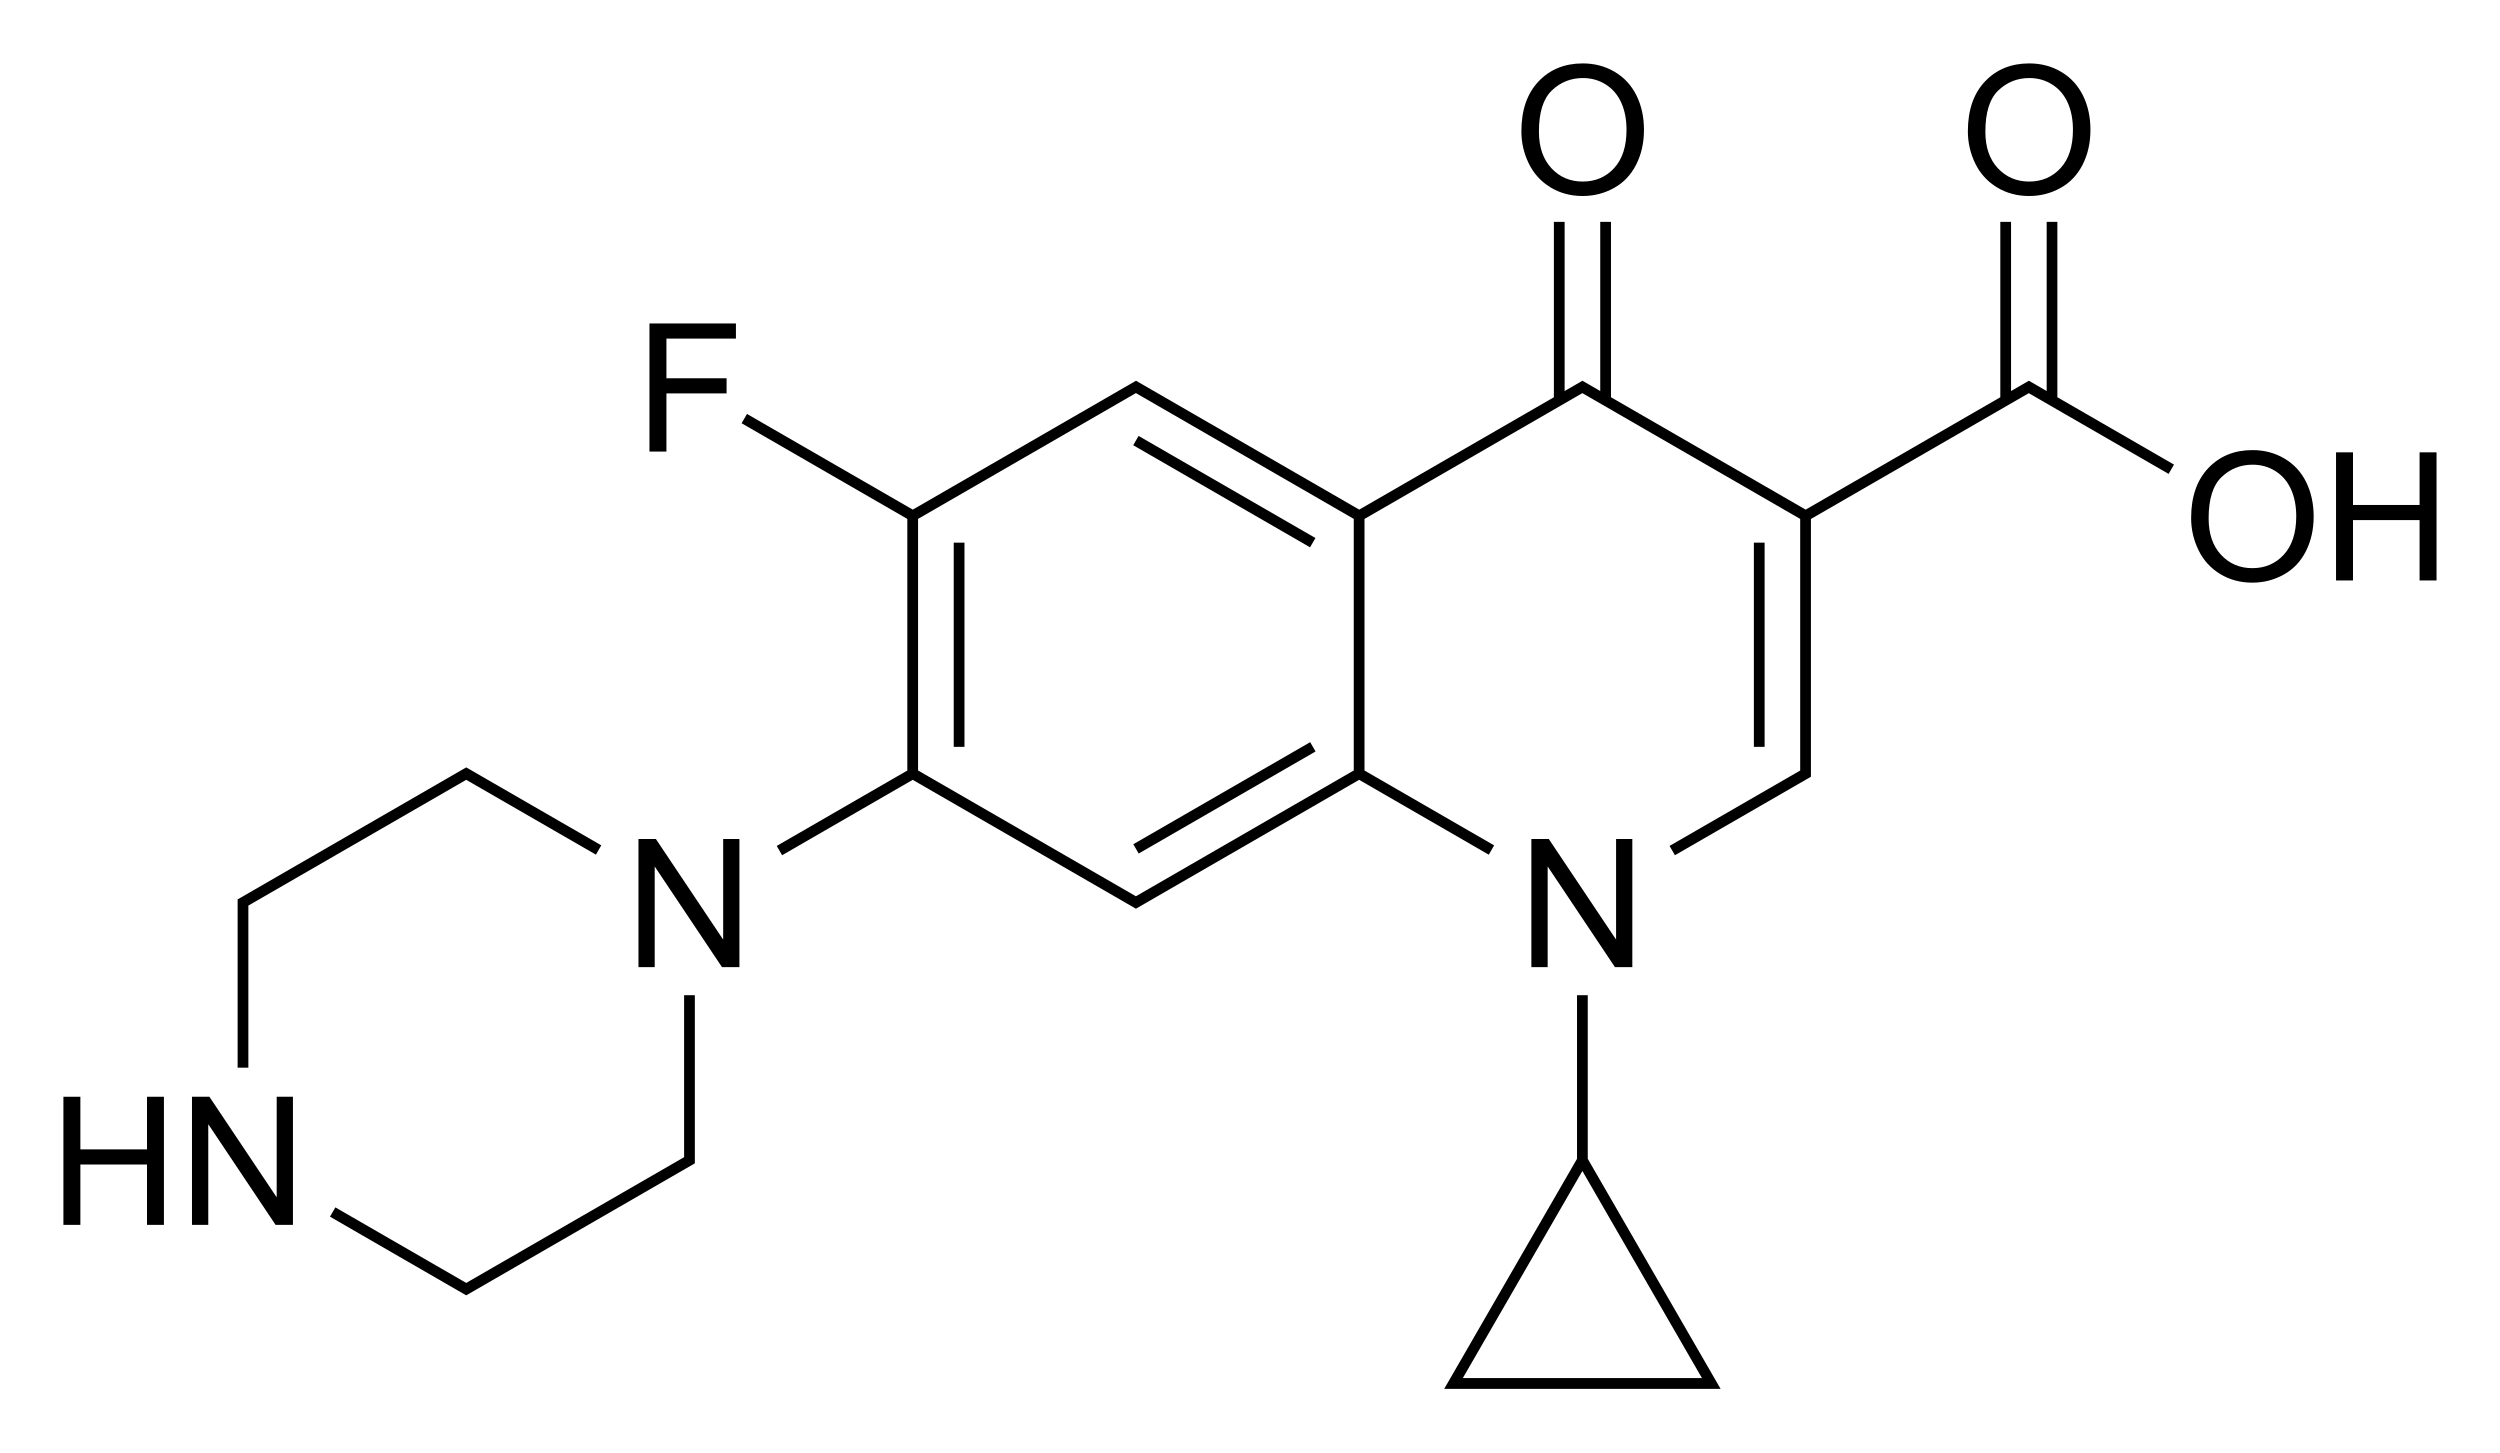
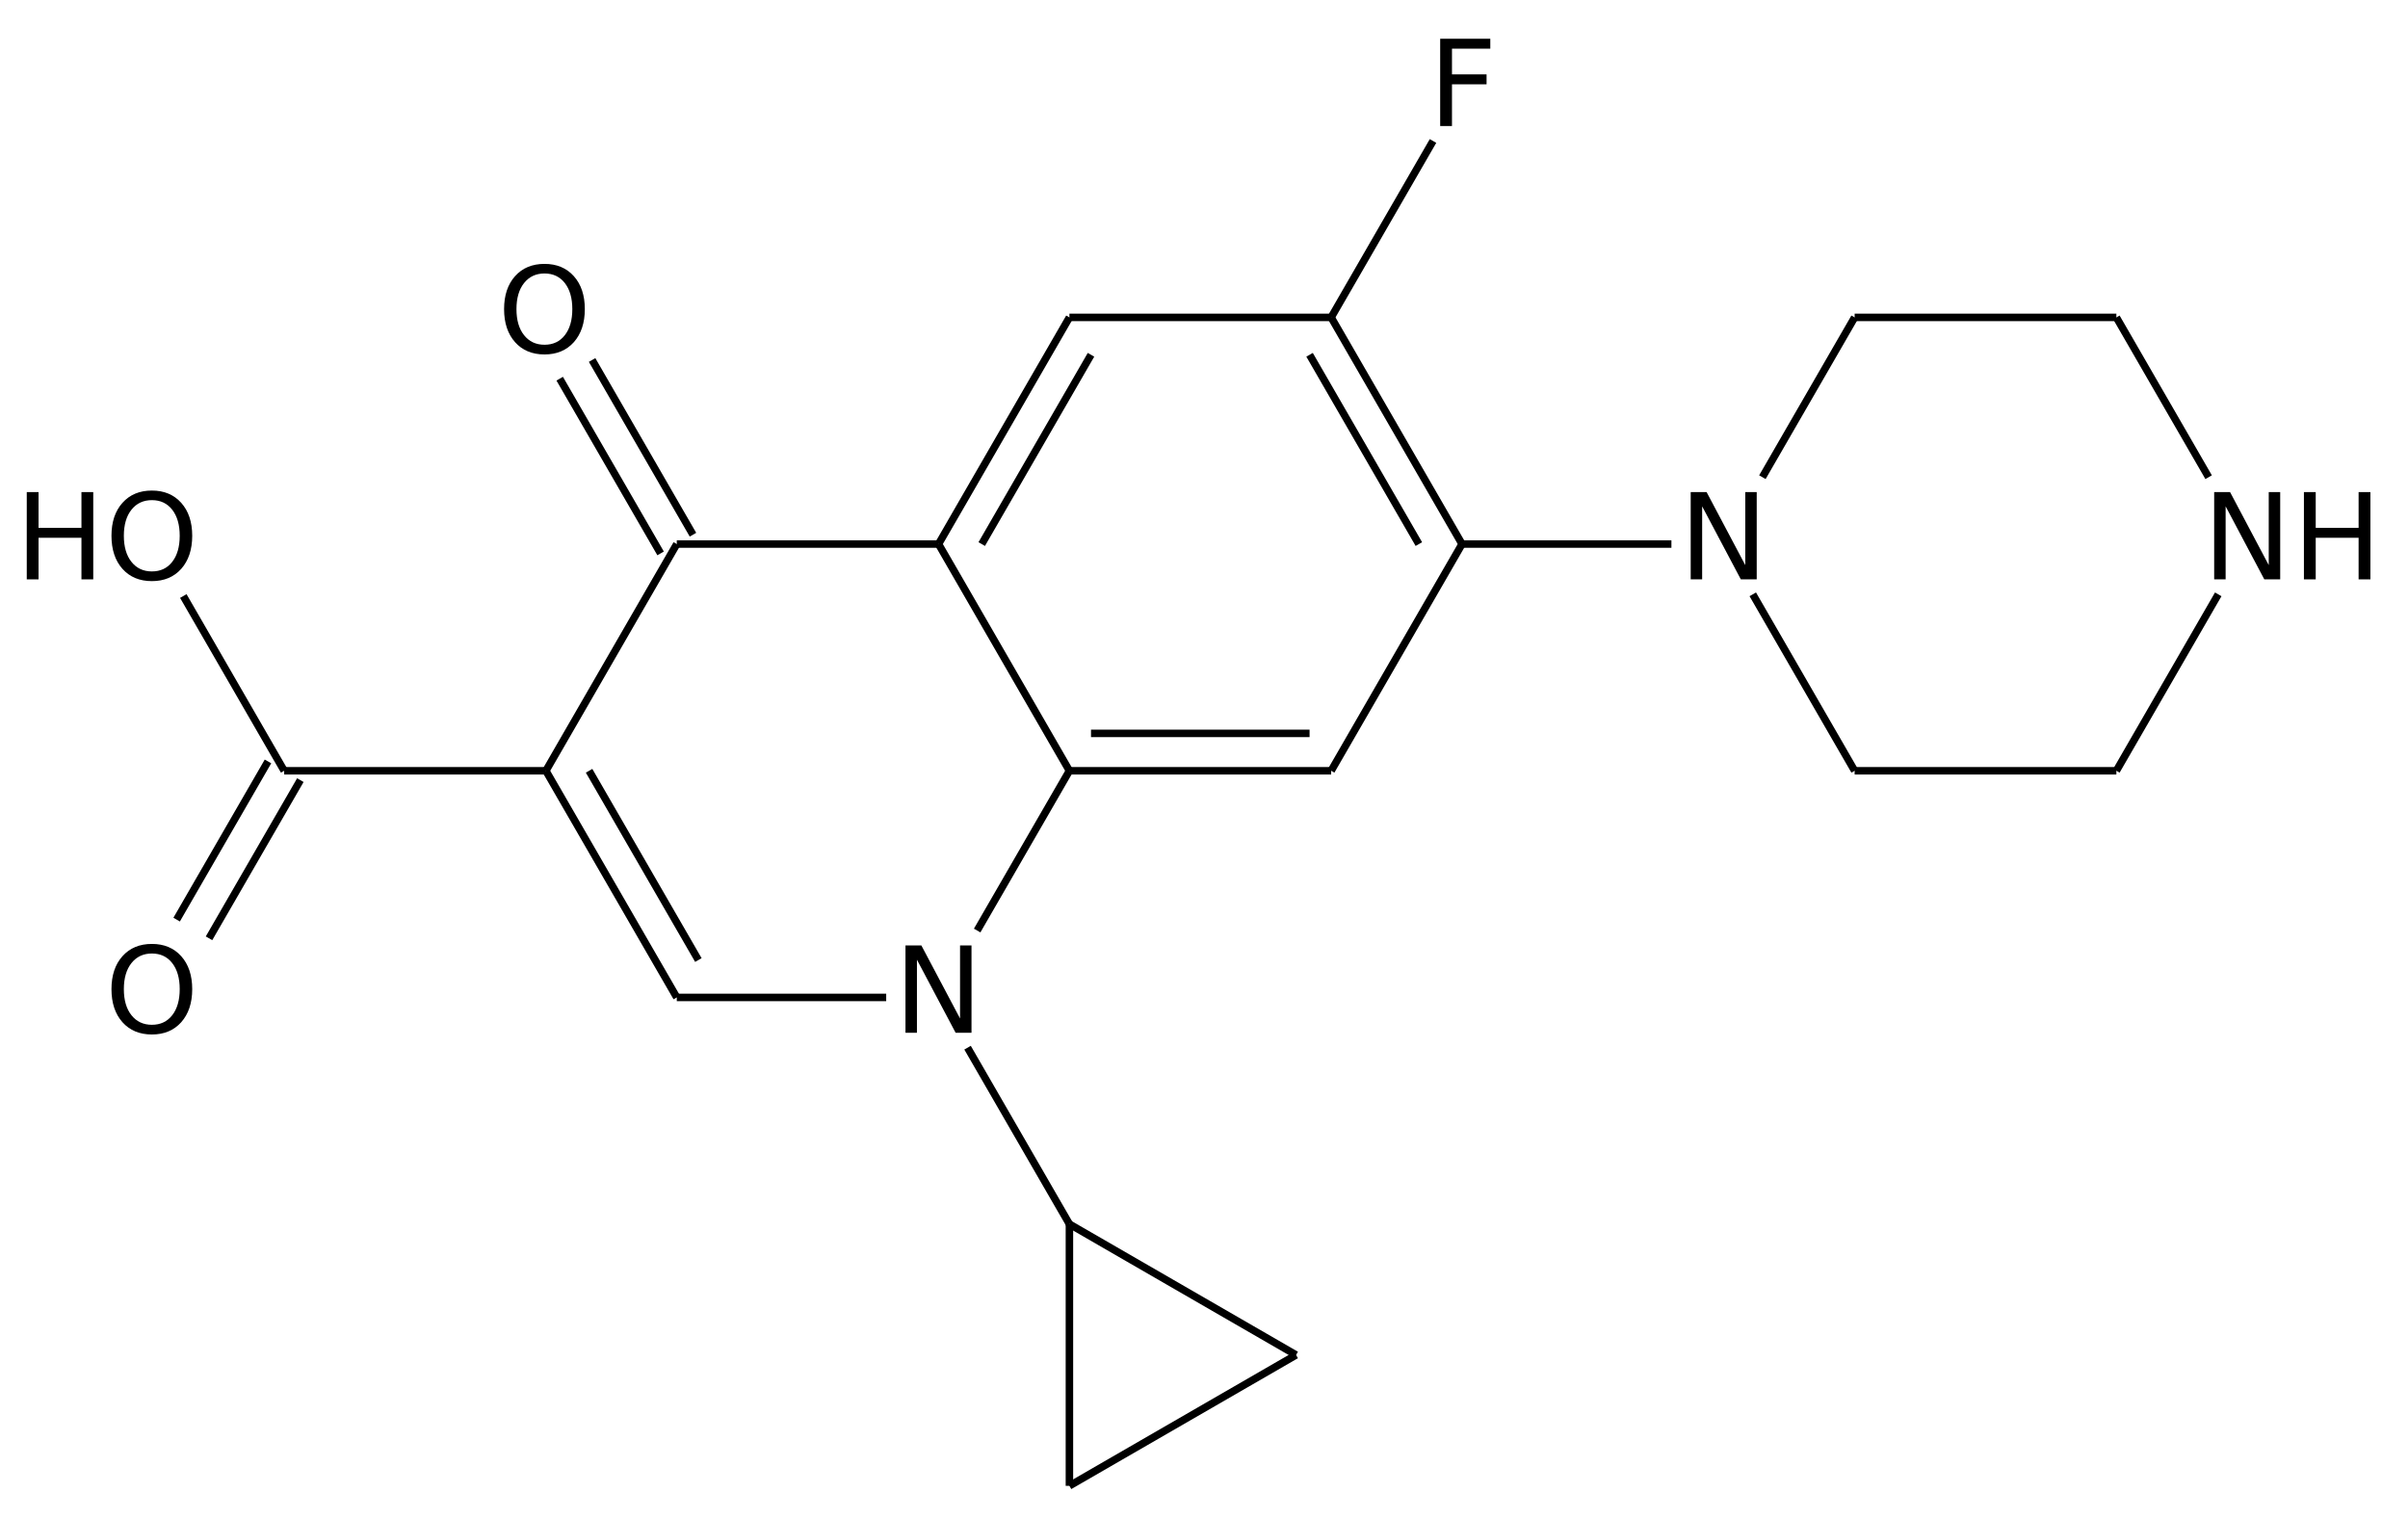
- <svg xmlns="http://www.w3.org/2000/svg" version="1.1" id="Слой_1" x="0px" y="0px" viewBox="0 0 558.65 324.52" style="enable-background:new 0 0 558.65 324.52;" xml:space="preserve">
-   <style type="text/css">
- 	.st0{fill:none;}
- </style>
-   <path class="st0" d="z" />
-   <g>
-     <rect x="213.12" y="121.26" width="2.4" height="45.63" />
-     <rect x="250.78" y="177.09" transform="matrix(0.8662 -0.4998 0.4998 0.8662 -52.4861 160.5959)" width="45.63" height="2.4" />
-     <rect x="272.39" y="87.03" transform="matrix(0.5 -0.866 0.866 0.5 41.6671 291.8653)" width="2.4" height="45.63" />
-     <polygon points="360.88,216.12 364.76,216.12 364.76,187.48 361.13,187.48 361.13,209.96 346.09,187.48 342.2,187.48 342.2,216.12    345.84,216.12 345.84,193.62  " />
-     <rect x="391.92" y="121.26" width="2.4" height="45.63" />
-     <path d="M346.44,41.85c2.12,1.3,4.53,1.95,7.23,1.95c2.49,0,4.8-0.59,6.95-1.77c2.15-1.18,3.81-2.91,4.98-5.21   c1.17-2.29,1.76-4.89,1.76-7.79c0-2.87-0.55-5.43-1.67-7.69s-2.73-4.02-4.86-5.28c-2.12-1.26-4.5-1.89-7.15-1.89   c-4.04,0-7.33,1.34-9.88,4.03c-2.55,2.69-3.83,6.41-3.83,11.16c0,2.51,0.55,4.9,1.64,7.15S344.32,40.55,346.44,41.85z M346.79,20.2   c1.93-1.84,4.24-2.76,6.92-2.76c1.89,0,3.59,0.48,5.11,1.44c1.52,0.96,2.67,2.3,3.46,4.04c0.79,1.74,1.18,3.77,1.18,6.1   c0,3.69-0.92,6.53-2.76,8.54c-1.84,2.01-4.19,3.01-7.04,3.01c-2.8,0-5.13-0.99-6.98-2.98s-2.79-4.7-2.79-8.15   C343.88,25.12,344.85,22.04,346.79,20.2z" />
-     <path d="M510.49,102.47c-2.12-1.26-4.51-1.89-7.15-1.89c-4.04,0-7.33,1.34-9.88,4.03c-2.55,2.69-3.83,6.41-3.83,11.16   c0,2.51,0.55,4.9,1.64,7.15c1.09,2.25,2.7,4.03,4.82,5.33c2.12,1.3,4.53,1.95,7.23,1.95c2.48,0,4.8-0.59,6.95-1.77   c2.15-1.18,3.81-2.91,4.98-5.21c1.17-2.29,1.76-4.89,1.76-7.79c0-2.87-0.56-5.43-1.67-7.69S512.61,103.73,510.49,102.47z    M510.34,123.95c-1.84,2.01-4.19,3.01-7.04,3.01c-2.8,0-5.13-0.99-6.98-2.98c-1.86-1.99-2.78-4.7-2.78-8.15   c0-4.31,0.96-7.39,2.9-9.23c1.93-1.84,4.24-2.76,6.93-2.76c1.89,0,3.59,0.48,5.11,1.44c1.52,0.96,2.67,2.3,3.46,4.04   c0.79,1.74,1.18,3.77,1.18,6.1C513.11,119.1,512.18,121.95,510.34,123.95z" />
-     <polygon points="540.68,101.08 540.68,112.84 525.8,112.84 525.8,101.08 522.01,101.08 522.01,129.71 525.8,129.71 525.8,116.22    540.68,116.22 540.68,129.71 544.47,129.71 544.47,101.08  " />
-     <path d="M446.21,41.85c2.13,1.3,4.53,1.95,7.23,1.95c2.49,0,4.8-0.59,6.95-1.77c2.15-1.18,3.81-2.91,4.98-5.21   c1.17-2.29,1.76-4.89,1.76-7.79c0-2.87-0.55-5.43-1.67-7.69s-2.73-4.02-4.86-5.28c-2.12-1.26-4.5-1.89-7.15-1.89   c-4.04,0-7.33,1.34-9.88,4.03c-2.55,2.69-3.83,6.41-3.83,11.16c0,2.51,0.55,4.9,1.64,7.15S444.09,40.55,446.21,41.85z M446.55,20.2   c1.93-1.84,4.24-2.76,6.92-2.76c1.89,0,3.59,0.48,5.11,1.44c1.52,0.96,2.67,2.3,3.46,4.04c0.79,1.74,1.18,3.77,1.18,6.1   c0,3.69-0.92,6.53-2.76,8.54c-1.84,2.01-4.19,3.01-7.04,3.01c-2.8,0-5.12-0.99-6.98-2.98c-1.86-1.99-2.79-4.7-2.79-8.15   C443.65,25.12,444.62,22.04,446.55,20.2z" />
-     <path d="M459.75,49.58h-2.4v37.8l-3.98-2.3l-3.98,2.3v-37.8h-2.4v39.19l-43.5,25.11l-43.5-25.11V49.58h-2.4v37.8l-3.98-2.3   l-3.98,2.3v-37.8h-2.4v39.19l-43.5,25.11l-49.88-28.8l-49.88,28.8L166.92,92.5l-1.2,2.08l37.03,21.38v56.22l-29.18,16.85l1.2,2.08   l29.18-16.85l49.88,28.8l49.88-28.8l28.97,16.73l1.2-2.08l-28.97-16.73v-56.22l48.68-28.11l48.68,28.11v56.22l-29.19,16.85   l1.2,2.08l30.39-17.54v-57.6l48.68-28.11l31.25,18.04l1.2-2.08l-26.06-15.05V49.58z M253.83,200.28l-48.68-28.11v-56.22   l48.68-28.11l48.68,28.11v56.22L253.83,200.28z" />
-     <path d="M354.8,222.38h-2.4v36.57l-29.68,51.4h61.76l-29.68-51.4V222.38z M380.32,307.95h-53.44l26.72-46.28L380.32,307.95z" />
-     <polygon points="148.92,87.91 162.36,87.91 162.36,84.53 148.92,84.53 148.92,75.66 164.45,75.66 164.45,72.28 145.13,72.28    145.13,100.91 148.92,100.91  " />
-     <polygon points="161.6,209.96 146.56,187.48 142.67,187.48 142.67,216.12 146.3,216.12 146.3,193.62 161.34,216.12 165.23,216.12    165.23,187.48 161.6,187.48  " />
-     <polygon points="32.85,256.84 17.96,256.84 17.96,245.08 14.17,245.08 14.17,273.71 17.96,273.71 17.96,260.22 32.85,260.22    32.85,273.71 36.63,273.71 36.63,245.08 32.85,245.08  " />
-     <polygon points="61.83,267.56 46.79,245.08 42.9,245.08 42.9,273.71 46.54,273.71 46.54,251.21 61.58,273.71 65.46,273.71    65.46,245.08 61.83,245.08  " />
-     <polygon points="55.5,202.36 104.18,174.26 133.16,190.98 134.36,188.9 104.18,171.48 53.1,200.98 53.1,238.58 55.5,238.58  " />
-     <polygon points="152.87,258.58 104.18,286.68 74.94,269.8 73.74,271.88 104.18,289.46 155.27,259.96 155.27,222.38 152.87,222.38     " />
+ <svg xmlns="http://www.w3.org/2000/svg" xmlns:xlink="http://www.w3.org/1999/xlink" width="322pt" height="203pt" viewBox="0 0 322 203" version="1.1">
+   <defs>
+     <g>
+       <symbol overflow="visible" id="glyph0-0">
+         <path style="stroke:none;" d="M 0.797 2.828 L 0.797 -11.281 L 8.797 -11.281 L 8.797 2.828 Z M 1.703 1.938 L 7.906 1.938 L 7.906 -10.391 L 1.703 -10.391 Z M 1.703 1.938 " />
+       </symbol>
+       <symbol overflow="visible" id="glyph0-1">
+         <path style="stroke:none;" d="M 6.312 -10.594 C 5.164 -10.594 4.254 -10.164 3.578 -9.312 C 2.898 -8.457 2.562 -7.297 2.562 -5.828 C 2.562 -4.359 2.898 -3.195 3.578 -2.344 C 4.254 -1.488 5.164 -1.062 6.312 -1.062 C 7.457 -1.062 8.363 -1.488 9.031 -2.344 C 9.695 -3.195 10.031 -4.359 10.031 -5.828 C 10.031 -7.297 9.695 -8.457 9.031 -9.312 C 8.363 -10.164 7.457 -10.594 6.312 -10.594 Z M 6.312 -11.875 C 7.945 -11.875 9.254 -11.328 10.234 -10.234 C 11.211 -9.141 11.703 -7.672 11.703 -5.828 C 11.703 -3.984 11.211 -2.508 10.234 -1.406 C 9.254 -0.312 7.945 0.234 6.312 0.234 C 4.664 0.234 3.352 -0.312 2.375 -1.406 C 1.395 -2.508 0.906 -3.984 0.906 -5.828 C 0.906 -7.672 1.395 -9.141 2.375 -10.234 C 3.352 -11.328 4.664 -11.875 6.312 -11.875 Z M 6.312 -11.875 " />
+       </symbol>
+       <symbol overflow="visible" id="glyph0-2">
+         <path style="stroke:none;" d="M 1.578 -11.672 L 3.703 -11.672 L 8.875 -1.906 L 8.875 -11.672 L 10.406 -11.672 L 10.406 0 L 8.281 0 L 3.109 -9.766 L 3.109 0 L 1.578 0 Z M 1.578 -11.672 " />
+       </symbol>
+       <symbol overflow="visible" id="glyph0-3">
+         <path style="stroke:none;" d="M 1.578 -11.672 L 8.281 -11.672 L 8.281 -10.344 L 3.156 -10.344 L 3.156 -6.906 L 7.781 -6.906 L 7.781 -5.578 L 3.156 -5.578 L 3.156 0 L 1.578 0 Z M 1.578 -11.672 " />
+       </symbol>
+       <symbol overflow="visible" id="glyph0-4">
+         <path style="stroke:none;" d="M 1.578 -11.672 L 3.156 -11.672 L 3.156 -6.891 L 8.891 -6.891 L 8.891 -11.672 L 10.469 -11.672 L 10.469 0 L 8.891 0 L 8.891 -5.562 L 3.156 -5.562 L 3.156 0 L 1.578 0 Z M 1.578 -11.672 " />
+       </symbol>
+     </g>
+   </defs>
+   <g id="surface4533">
+     <path style="fill:none;stroke-width:1;stroke-linecap:butt;stroke-linejoin:miter;stroke:rgb(0%,0%,0%);stroke-opacity:1;stroke-miterlimit:10;" d="M 449.572 478.577 L 463.193 454.983 " transform="matrix(1,0,0,1,-166.5683,-375.5105)" />
+     <path style="fill:none;stroke-width:1;stroke-linecap:butt;stroke-linejoin:miter;stroke:rgb(0%,0%,0%);stroke-opacity:1;stroke-miterlimit:10;" d="M 449.572 417.952 L 461.908 439.319 " transform="matrix(1,0,0,1,-166.5683,-375.5105)" />
+     <path style="fill:none;stroke-width:1;stroke-linecap:butt;stroke-linejoin:miter;stroke:rgb(0%,0%,0%);stroke-opacity:1;stroke-miterlimit:10;" d="M 414.572 478.577 L 449.572 478.577 " transform="matrix(1,0,0,1,-166.5683,-375.5105)" />
+     <path style="fill:none;stroke-width:1;stroke-linecap:butt;stroke-linejoin:miter;stroke:rgb(0%,0%,0%);stroke-opacity:1;stroke-miterlimit:10;" d="M 414.572 417.952 L 449.572 417.952 " transform="matrix(1,0,0,1,-166.5683,-375.5105)" />
+     <path style="fill:none;stroke-width:1;stroke-linecap:butt;stroke-linejoin:miter;stroke:rgb(0%,0%,0%);stroke-opacity:1;stroke-miterlimit:10;" d="M 206.732 479.827 L 194.518 500.979 " transform="matrix(1,0,0,1,-166.5683,-375.5105)" />
+     <path style="fill:none;stroke-width:1;stroke-linecap:butt;stroke-linejoin:miter;stroke:rgb(0%,0%,0%);stroke-opacity:1;stroke-miterlimit:10;" d="M 202.404 477.327 L 190.189 498.479 " transform="matrix(1,0,0,1,-166.5683,-375.5105)" />
+     <path style="fill:none;stroke-width:1;stroke-linecap:butt;stroke-linejoin:miter;stroke:rgb(0%,0%,0%);stroke-opacity:1;stroke-miterlimit:10;" d="M 204.568 478.577 L 191.08 455.21 " transform="matrix(1,0,0,1,-166.5683,-375.5105)" />
+     <path style="fill:none;stroke-width:1;stroke-linecap:butt;stroke-linejoin:miter;stroke:rgb(0%,0%,0%);stroke-opacity:1;stroke-miterlimit:10;" d="M 400.951 454.983 L 414.572 478.577 " transform="matrix(1,0,0,1,-166.5683,-375.5105)" />
+     <path style="fill:none;stroke-width:1;stroke-linecap:butt;stroke-linejoin:miter;stroke:rgb(0%,0%,0%);stroke-opacity:1;stroke-miterlimit:10;" d="M 402.236 439.319 L 414.572 417.952 " transform="matrix(1,0,0,1,-166.5683,-375.5105)" />
+     <path style="fill:none;stroke-width:1;stroke-linecap:butt;stroke-linejoin:miter;stroke:rgb(0%,0%,0%);stroke-opacity:1;stroke-miterlimit:10;" d="M 344.572 417.952 L 358.193 394.362 " transform="matrix(1,0,0,1,-166.5683,-375.5105)" />
+     <path style="fill:none;stroke-width:1;stroke-linecap:butt;stroke-linejoin:miter;stroke:rgb(0%,0%,0%);stroke-opacity:1;stroke-miterlimit:10;" d="M 239.568 478.577 L 204.568 478.577 " transform="matrix(1,0,0,1,-166.5683,-375.5105)" />
+     <path style="fill:none;stroke-width:1;stroke-linecap:butt;stroke-linejoin:miter;stroke:rgb(0%,0%,0%);stroke-opacity:1;stroke-miterlimit:10;" d="M 339.881 556.694 L 309.572 574.194 " transform="matrix(1,0,0,1,-166.5683,-375.5105)" />
+     <path style="fill:none;stroke-width:1;stroke-linecap:butt;stroke-linejoin:miter;stroke:rgb(0%,0%,0%);stroke-opacity:1;stroke-miterlimit:10;" d="M 362.072 448.26 L 390.072 448.26 " transform="matrix(1,0,0,1,-166.5683,-375.5105)" />
+     <path style="fill:none;stroke-width:1;stroke-linecap:butt;stroke-linejoin:miter;stroke:rgb(0%,0%,0%);stroke-opacity:1;stroke-miterlimit:10;" d="M 356.299 448.264 L 341.685 422.952 " transform="matrix(1,0,0,1,-166.5683,-375.5105)" />
+     <path style="fill:none;stroke-width:1;stroke-linecap:butt;stroke-linejoin:miter;stroke:rgb(0%,0%,0%);stroke-opacity:1;stroke-miterlimit:10;" d="M 362.072 448.26 L 344.572 417.952 " transform="matrix(1,0,0,1,-166.5683,-375.5105)" />
+     <path style="fill:none;stroke-width:1;stroke-linecap:butt;stroke-linejoin:miter;stroke:rgb(0%,0%,0%);stroke-opacity:1;stroke-miterlimit:10;" d="M 309.572 417.952 L 344.572 417.952 " transform="matrix(1,0,0,1,-166.5683,-375.5105)" />
+     <path style="fill:none;stroke-width:1;stroke-linecap:butt;stroke-linejoin:miter;stroke:rgb(0%,0%,0%);stroke-opacity:1;stroke-miterlimit:10;" d="M 254.904 449.51 L 241.412 426.147 " transform="matrix(1,0,0,1,-166.5683,-375.5105)" />
+     <path style="fill:none;stroke-width:1;stroke-linecap:butt;stroke-linejoin:miter;stroke:rgb(0%,0%,0%);stroke-opacity:1;stroke-miterlimit:10;" d="M 259.232 447.01 L 245.744 423.647 " transform="matrix(1,0,0,1,-166.5683,-375.5105)" />
+     <path style="fill:none;stroke-width:1;stroke-linecap:butt;stroke-linejoin:miter;stroke:rgb(0%,0%,0%);stroke-opacity:1;stroke-miterlimit:10;" d="M 257.068 448.26 L 239.568 478.577 " transform="matrix(1,0,0,1,-166.5683,-375.5105)" />
+     <path style="fill:none;stroke-width:1;stroke-linecap:butt;stroke-linejoin:miter;stroke:rgb(0%,0%,0%);stroke-opacity:1;stroke-miterlimit:10;" d="M 259.955 503.885 L 245.342 478.577 " transform="matrix(1,0,0,1,-166.5683,-375.5105)" />
+     <path style="fill:none;stroke-width:1;stroke-linecap:butt;stroke-linejoin:miter;stroke:rgb(0%,0%,0%);stroke-opacity:1;stroke-miterlimit:10;" d="M 257.068 508.885 L 239.568 478.577 " transform="matrix(1,0,0,1,-166.5683,-375.5105)" />
+     <path style="fill:none;stroke-width:1;stroke-linecap:butt;stroke-linejoin:miter;stroke:rgb(0%,0%,0%);stroke-opacity:1;stroke-miterlimit:10;" d="M 309.572 539.194 L 309.572 574.194 " transform="matrix(1,0,0,1,-166.5683,-375.5105)" />
+     <path style="fill:none;stroke-width:1;stroke-linecap:butt;stroke-linejoin:miter;stroke:rgb(0%,0%,0%);stroke-opacity:1;stroke-miterlimit:10;" d="M 309.572 539.194 L 339.881 556.694 " transform="matrix(1,0,0,1,-166.5683,-375.5105)" />
+     <path style="fill:none;stroke-width:1;stroke-linecap:butt;stroke-linejoin:miter;stroke:rgb(0%,0%,0%);stroke-opacity:1;stroke-miterlimit:10;" d="M 344.572 478.577 L 362.072 448.26 " transform="matrix(1,0,0,1,-166.5683,-375.5105)" />
+     <path style="fill:none;stroke-width:1;stroke-linecap:butt;stroke-linejoin:miter;stroke:rgb(0%,0%,0%);stroke-opacity:1;stroke-miterlimit:10;" d="M 297.846 448.264 L 312.459 422.952 " transform="matrix(1,0,0,1,-166.5683,-375.5105)" />
+     <path style="fill:none;stroke-width:1;stroke-linecap:butt;stroke-linejoin:miter;stroke:rgb(0%,0%,0%);stroke-opacity:1;stroke-miterlimit:10;" d="M 292.072 448.26 L 309.572 417.952 " transform="matrix(1,0,0,1,-166.5683,-375.5105)" />
+     <path style="fill:none;stroke-width:1;stroke-linecap:butt;stroke-linejoin:miter;stroke:rgb(0%,0%,0%);stroke-opacity:1;stroke-miterlimit:10;" d="M 292.072 448.26 L 257.068 448.26 " transform="matrix(1,0,0,1,-166.5683,-375.5105)" />
+     <path style="fill:none;stroke-width:1;stroke-linecap:butt;stroke-linejoin:miter;stroke:rgb(0%,0%,0%);stroke-opacity:1;stroke-miterlimit:10;" d="M 285.072 508.885 L 257.068 508.885 " transform="matrix(1,0,0,1,-166.5683,-375.5105)" />
+     <path style="fill:none;stroke-width:1;stroke-linecap:butt;stroke-linejoin:miter;stroke:rgb(0%,0%,0%);stroke-opacity:1;stroke-miterlimit:10;" d="M 295.951 515.604 L 309.572 539.194 " transform="matrix(1,0,0,1,-166.5683,-375.5105)" />
+     <path style="fill:none;stroke-width:1;stroke-linecap:butt;stroke-linejoin:miter;stroke:rgb(0%,0%,0%);stroke-opacity:1;stroke-miterlimit:10;" d="M 312.459 473.577 L 341.685 473.577 " transform="matrix(1,0,0,1,-166.5683,-375.5105)" />
+     <path style="fill:none;stroke-width:1;stroke-linecap:butt;stroke-linejoin:miter;stroke:rgb(0%,0%,0%);stroke-opacity:1;stroke-miterlimit:10;" d="M 309.572 478.577 L 344.572 478.577 " transform="matrix(1,0,0,1,-166.5683,-375.5105)" />
+     <path style="fill:none;stroke-width:1;stroke-linecap:butt;stroke-linejoin:miter;stroke:rgb(0%,0%,0%);stroke-opacity:1;stroke-miterlimit:10;" d="M 309.572 478.577 L 292.072 448.26 " transform="matrix(1,0,0,1,-166.5683,-375.5105)" />
+     <path style="fill:none;stroke-width:1;stroke-linecap:butt;stroke-linejoin:miter;stroke:rgb(0%,0%,0%);stroke-opacity:1;stroke-miterlimit:10;" d="M 309.572 478.577 L 297.236 499.94 " transform="matrix(1,0,0,1,-166.5683,-375.5105)" />
+     <g style="fill:rgb(0%,0%,0%);fill-opacity:1;">
+       <use xlink:href="#glyph0-1" x="66.5" y="47.162" />
+     </g>
+     <g style="fill:rgb(0%,0%,0%);fill-opacity:1;">
+       <use xlink:href="#glyph0-2" x="224.504" y="77.472" />
+     </g>
+     <g style="fill:rgb(0%,0%,0%);fill-opacity:1;">
+       <use xlink:href="#glyph0-3" x="191.004" y="16.852" />
+     </g>
+     <g style="fill:rgb(0%,0%,0%);fill-opacity:1;">
+       <use xlink:href="#glyph0-4" x="2" y="77.472" />
+     </g>
+     <g style="fill:rgb(0%,0%,0%);fill-opacity:1;">
+       <use xlink:href="#glyph0-1" x="14" y="77.472" />
+     </g>
+     <g style="fill:rgb(0%,0%,0%);fill-opacity:1;">
+       <use xlink:href="#glyph0-1" x="14" y="138.095" />
+     </g>
+     <g style="fill:rgb(0%,0%,0%);fill-opacity:1;">
+       <use xlink:href="#glyph0-4" x="306.504" y="77.472" />
+     </g>
+     <g style="fill:rgb(0%,0%,0%);fill-opacity:1;">
+       <use xlink:href="#glyph0-2" x="294.504" y="77.472" />
+     </g>
+     <g style="fill:rgb(0%,0%,0%);fill-opacity:1;">
+       <use xlink:href="#glyph0-2" x="119.504" y="138.095" />
+     </g>
  </g>
-   <path class="st0" d="z" />
</svg>
